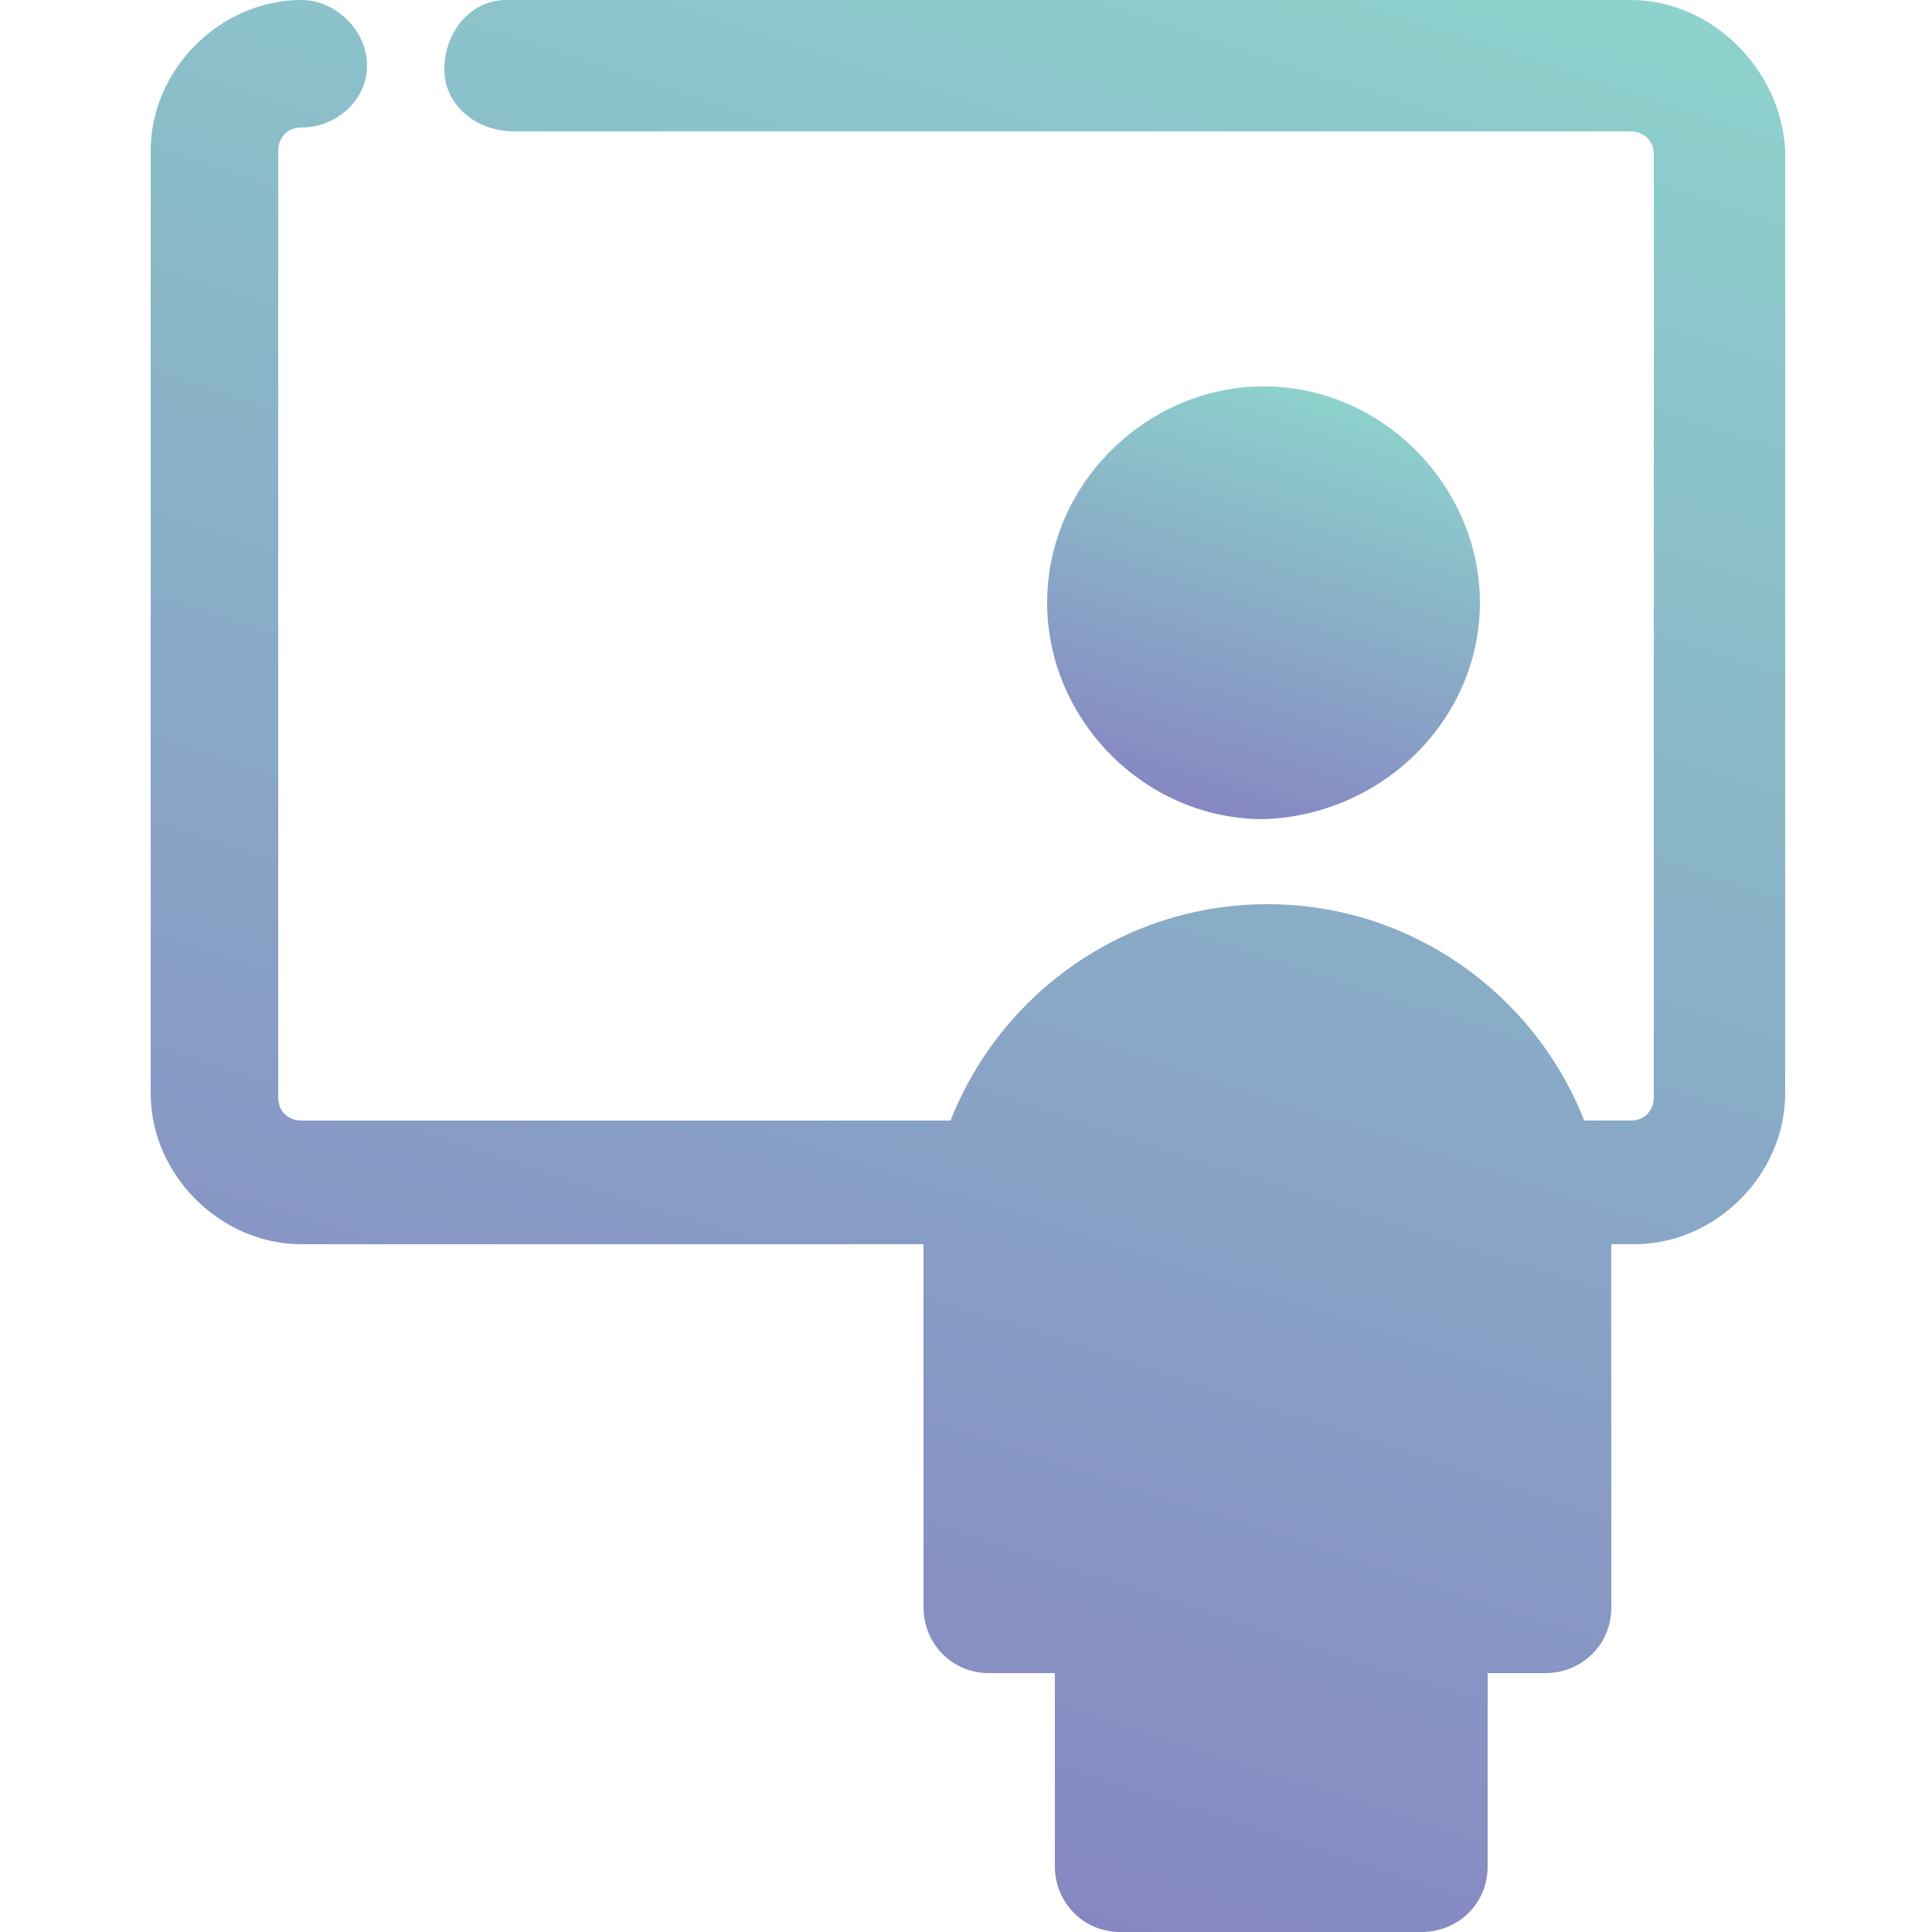
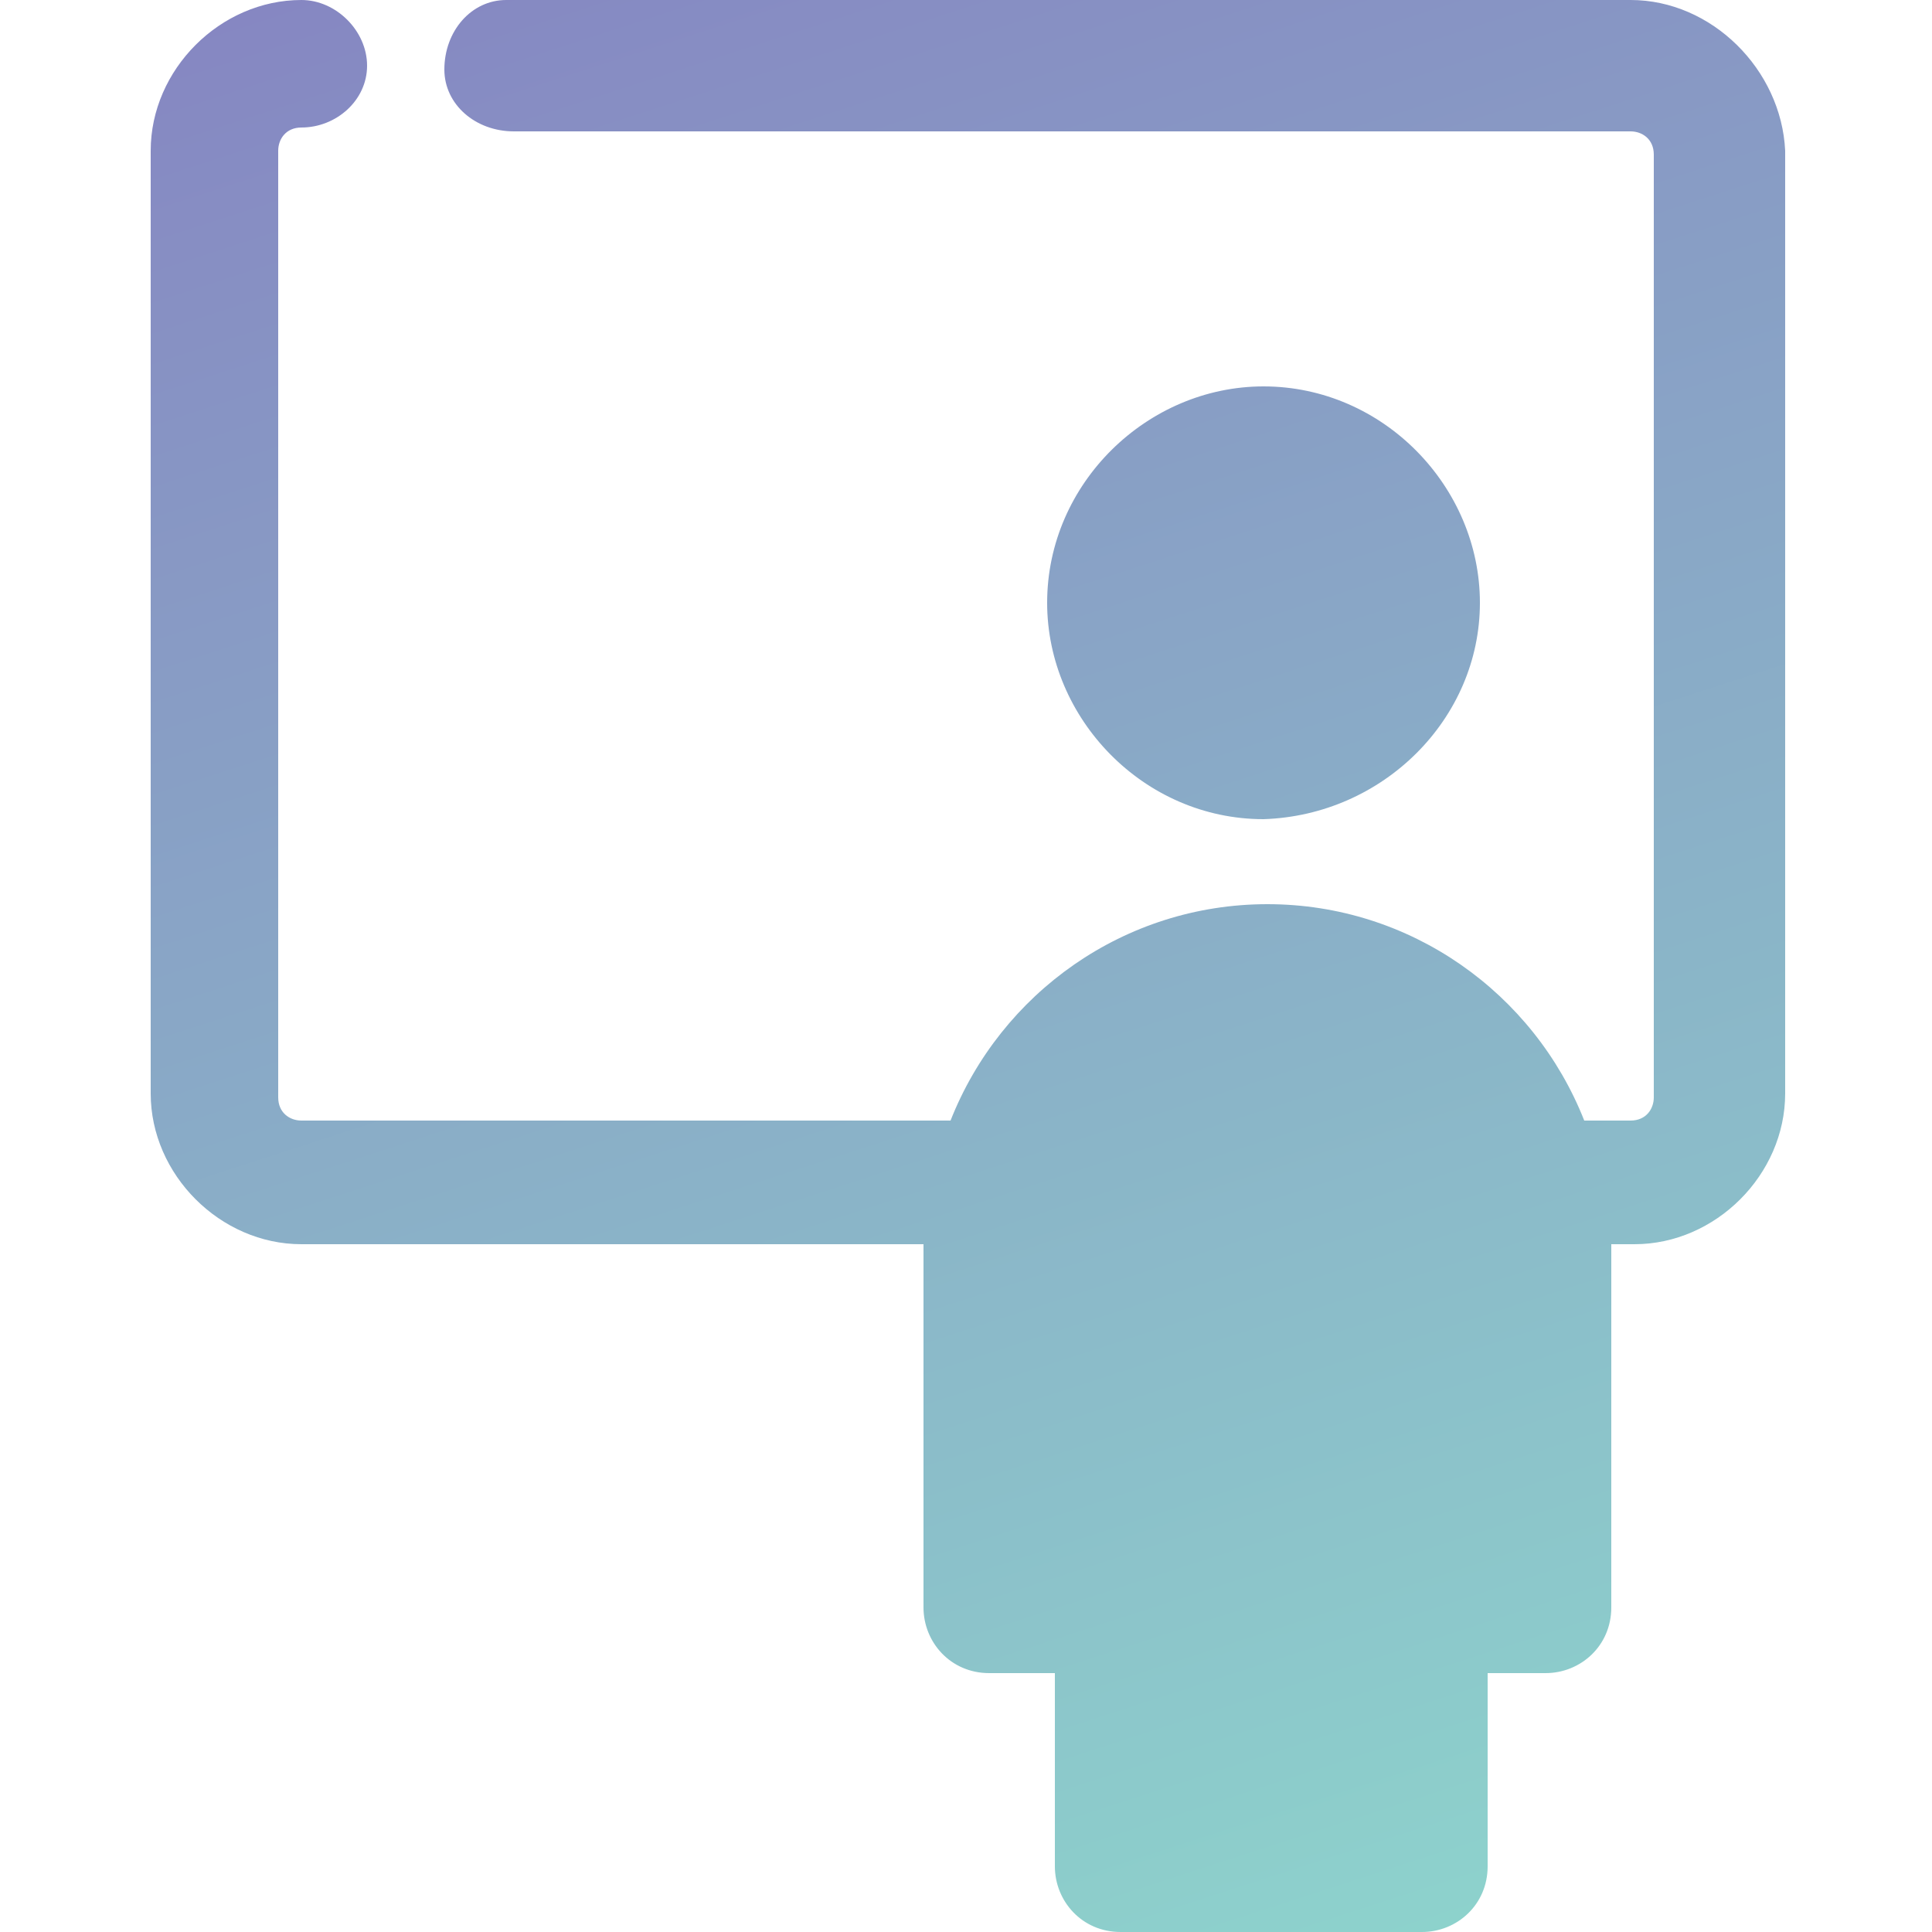
<svg xmlns="http://www.w3.org/2000/svg" version="1.1" id="Isolation_Mode" x="0px" y="0px" viewBox="0 0 50 50" style="enable-background:new 0 0 50 50;" xml:space="preserve">
  <style type="text/css">
	.st0{fill:url(#SVGID_1_);}
- 	.st1{fill:url(#SVGID_2_);}
</style>
-   <g>
-     <linearGradient id="SVGID_1_" gradientUnits="userSpaceOnUse" x1="15.437" y1="45.685" x2="31.475" y2="-3.675">
-       <stop offset="0" style="stop-color:#8687C2" />
-       <stop offset="0" style="stop-color:#8687C2" />
-       <stop offset="1" style="stop-color:#8DD2CC" />
-     </linearGradient>
-     <path class="st0" d="M42.2,0H13.3c-0.1,0-0.1,0-0.2,0c-0.9,0-1.6,0.8-1.6,1.8c0,0.9,0.8,1.6,1.8,1.6h28.9c0.3,0,0.6,0.2,0.6,0.6   v24.4c0,0.3-0.2,0.6-0.6,0.6H41c-1.3-3.3-4.5-5.6-8.2-5.6s-6.9,2.3-8.2,5.6H7.8c-0.3,0-0.6-0.2-0.6-0.6V3.9c0-0.3,0.2-0.6,0.6-0.6   c0.9,0,1.7-0.7,1.7-1.6S8.7,0,7.8,0l0,0C5.7,0,3.9,1.8,3.9,3.9v24.4c0,2.1,1.8,3.9,3.9,3.9h16.1v9.4c0,0.9,0.7,1.7,1.7,1.7h1.7v5   c0,0.9,0.7,1.7,1.7,1.7h7.8c0.9,0,1.7-0.7,1.7-1.7v-5H40c0.9,0,1.7-0.7,1.7-1.7v-9.4h0.6c2.1,0,3.9-1.8,3.9-3.9V3.9   C46.1,1.8,44.3,0,42.2,0z" />
-     <linearGradient id="SVGID_2_" gradientUnits="userSpaceOnUse" x1="30.968" y1="20.92" x2="34.426" y2="10.278">
-       <stop offset="0" style="stop-color:#8687C2" />
-       <stop offset="0" style="stop-color:#8687C2" />
-       <stop offset="1" style="stop-color:#8DD2CC" />
-     </linearGradient>
-     <path class="st1" d="M38.3,15.6c0-3-2.5-5.6-5.6-5.6c-3,0-5.6,2.5-5.6,5.6c0,3,2.5,5.6,5.6,5.6C35.8,21.1,38.3,18.6,38.3,15.6z" />
-   </g>
+   <linearGradient id="SVGID_1_" gradientUnits="userSpaceOnUse" x1="18.595" y1="-3.698" x2="36.141" y2="50.303">
+     <stop offset="0" style="stop-color:#8687C2" />
+     <stop offset="0" style="stop-color:#8687C2" />
+     <stop offset="1" style="stop-color:#8DD2CC" />
+   </linearGradient>
+   <path class="st0" d="M42.2,0H13.3c-0.1,0-0.1,0-0.2,0c-0.9,0-1.6,0.8-1.6,1.8c0,0.9,0.8,1.6,1.8,1.6h28.9c0.3,0,0.6,0.2,0.6,0.6  v24.4c0,0.3-0.2,0.6-0.6,0.6H41c-1.3-3.3-4.5-5.6-8.2-5.6s-6.9,2.3-8.2,5.6H7.8c-0.3,0-0.6-0.2-0.6-0.6V3.9c0-0.3,0.2-0.6,0.6-0.6  c0.9,0,1.7-0.7,1.7-1.6S8.7,0,7.8,0l0,0C5.7,0,3.9,1.8,3.9,3.9v24.4c0,2.1,1.8,3.9,3.9,3.9h16.1v9.4c0,0.9,0.7,1.7,1.7,1.7h1.7v5  c0,0.9,0.7,1.7,1.7,1.7h7.8c0.9,0,1.7-0.7,1.7-1.7v-5H40c0.9,0,1.7-0.7,1.7-1.7v-9.4h0.6c2.1,0,3.9-1.8,3.9-3.9V3.9  C46.1,1.8,44.3,0,42.2,0z M38.3,15.6c0-3-2.5-5.6-5.6-5.6c-3,0-5.6,2.5-5.6,5.6c0,3,2.5,5.6,5.6,5.6C35.8,21.1,38.3,18.6,38.3,15.6z  " />
</svg>
